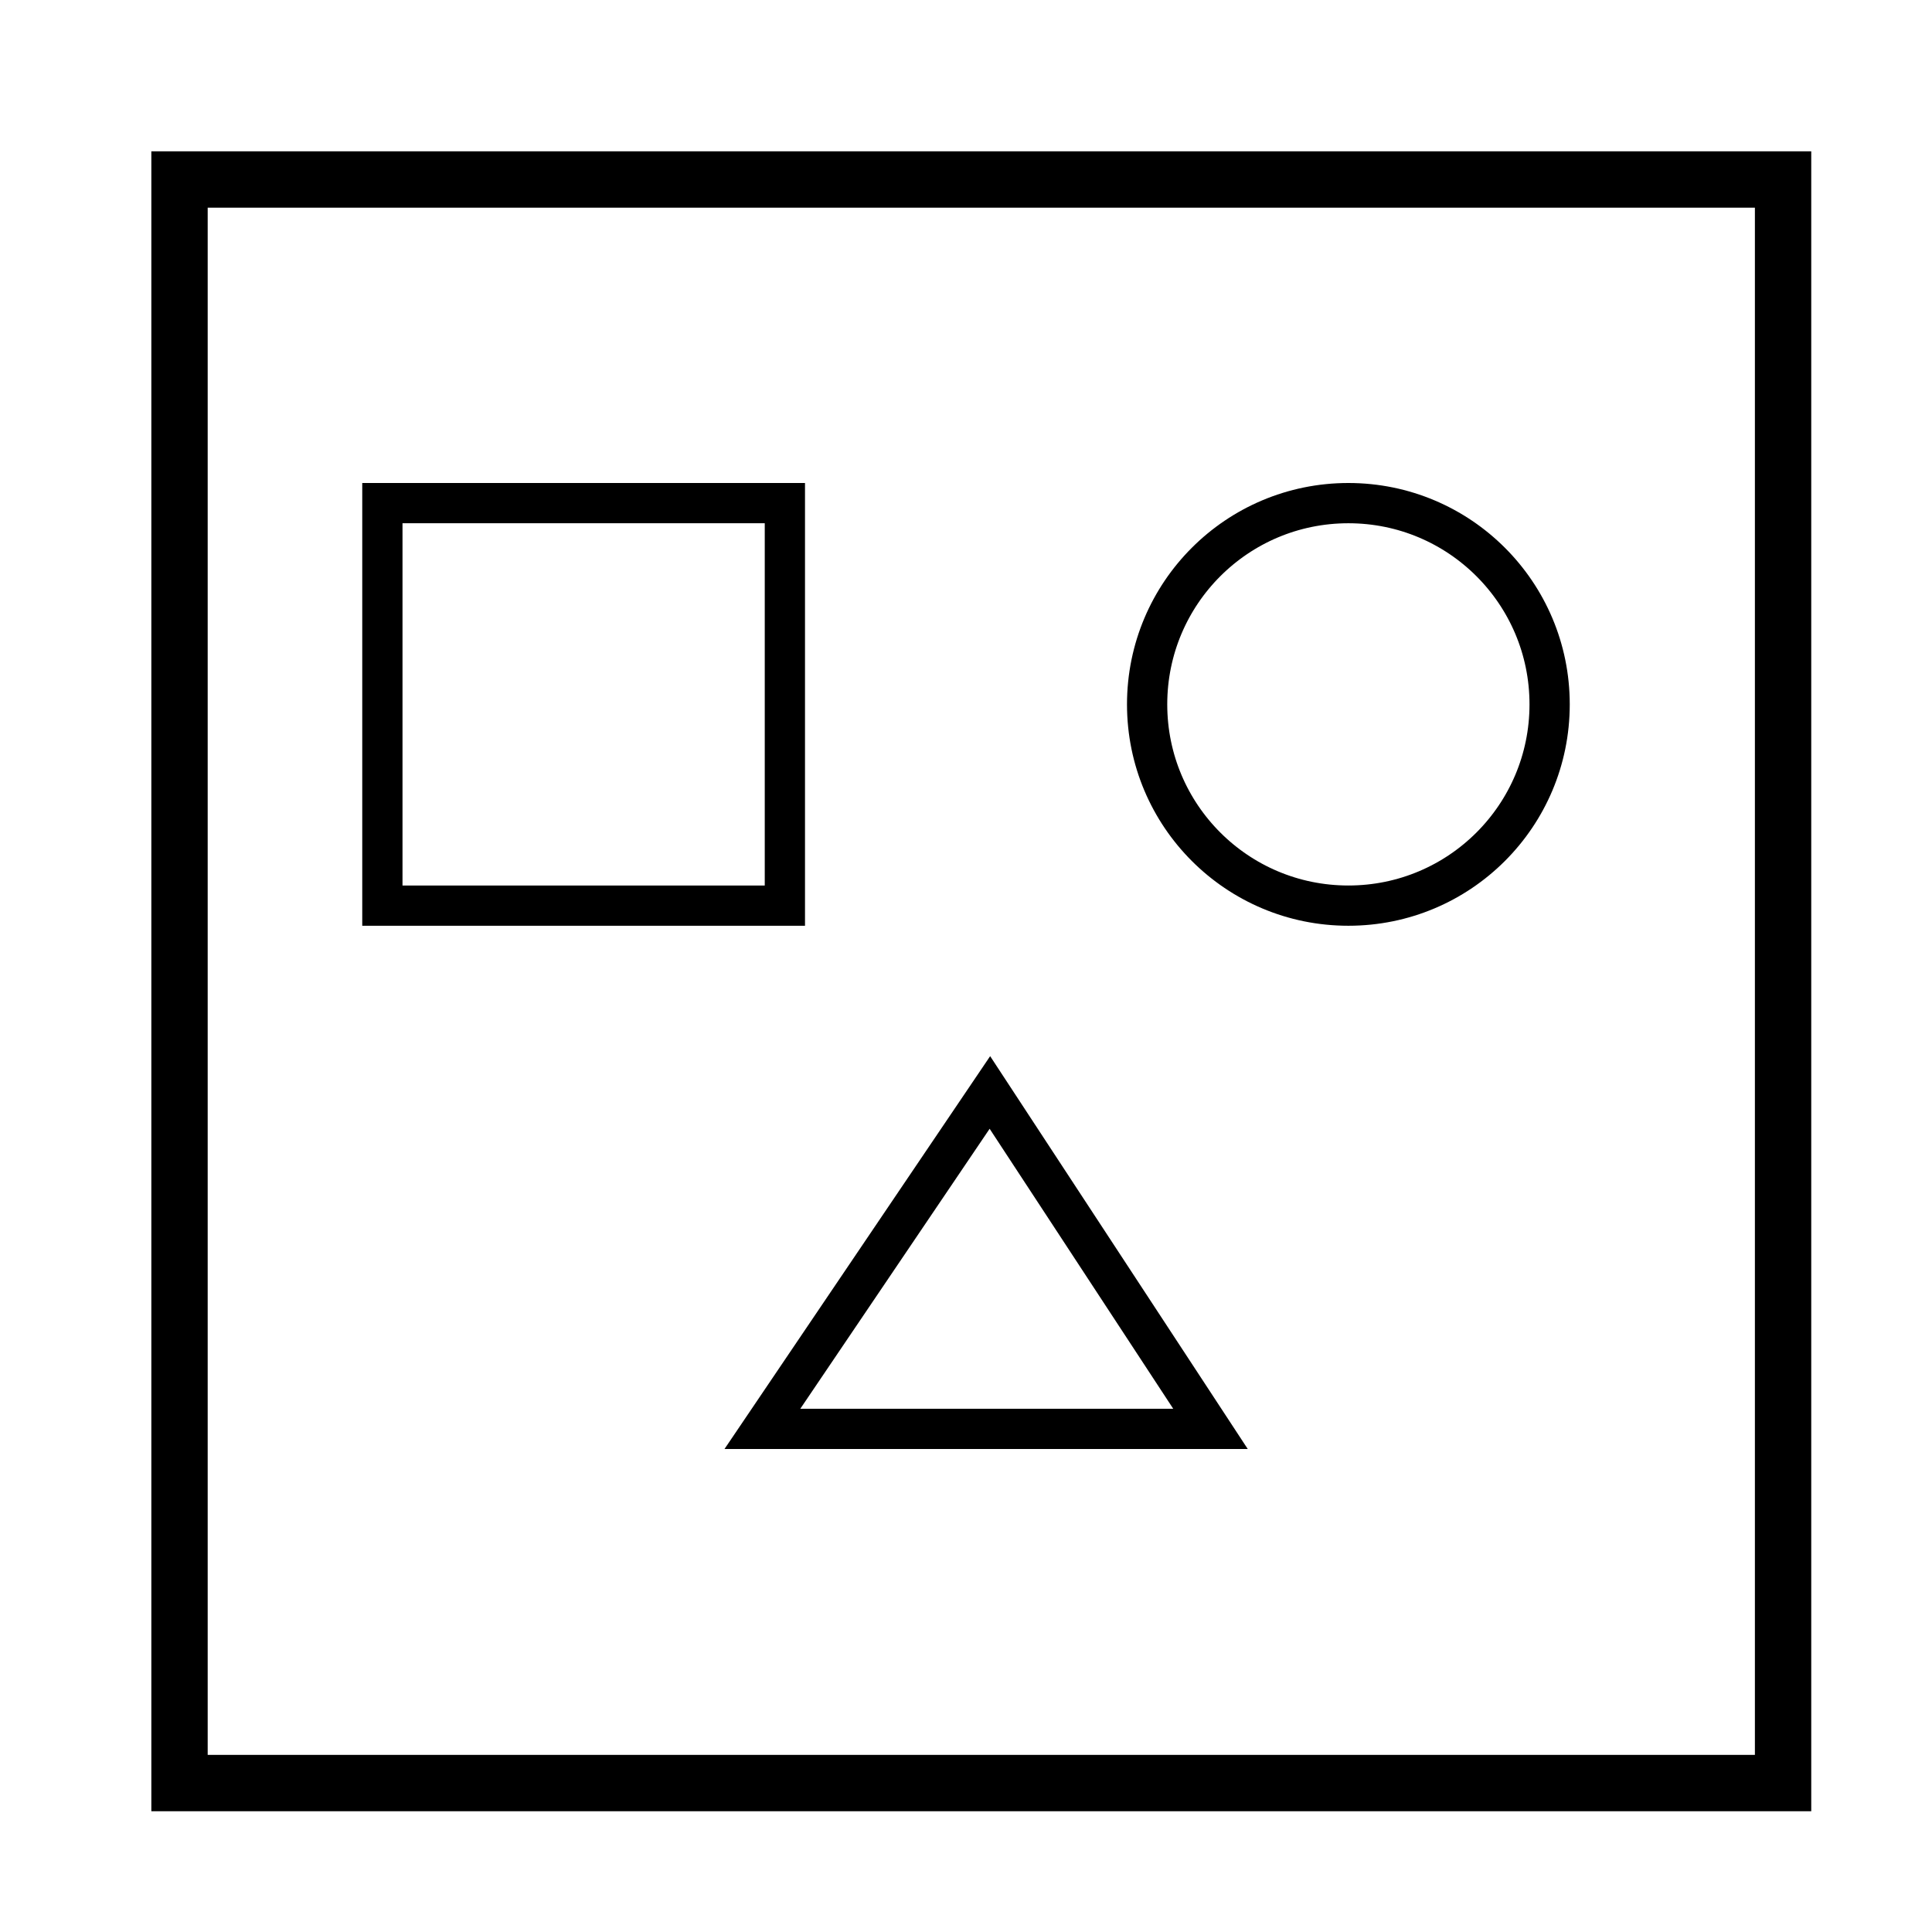
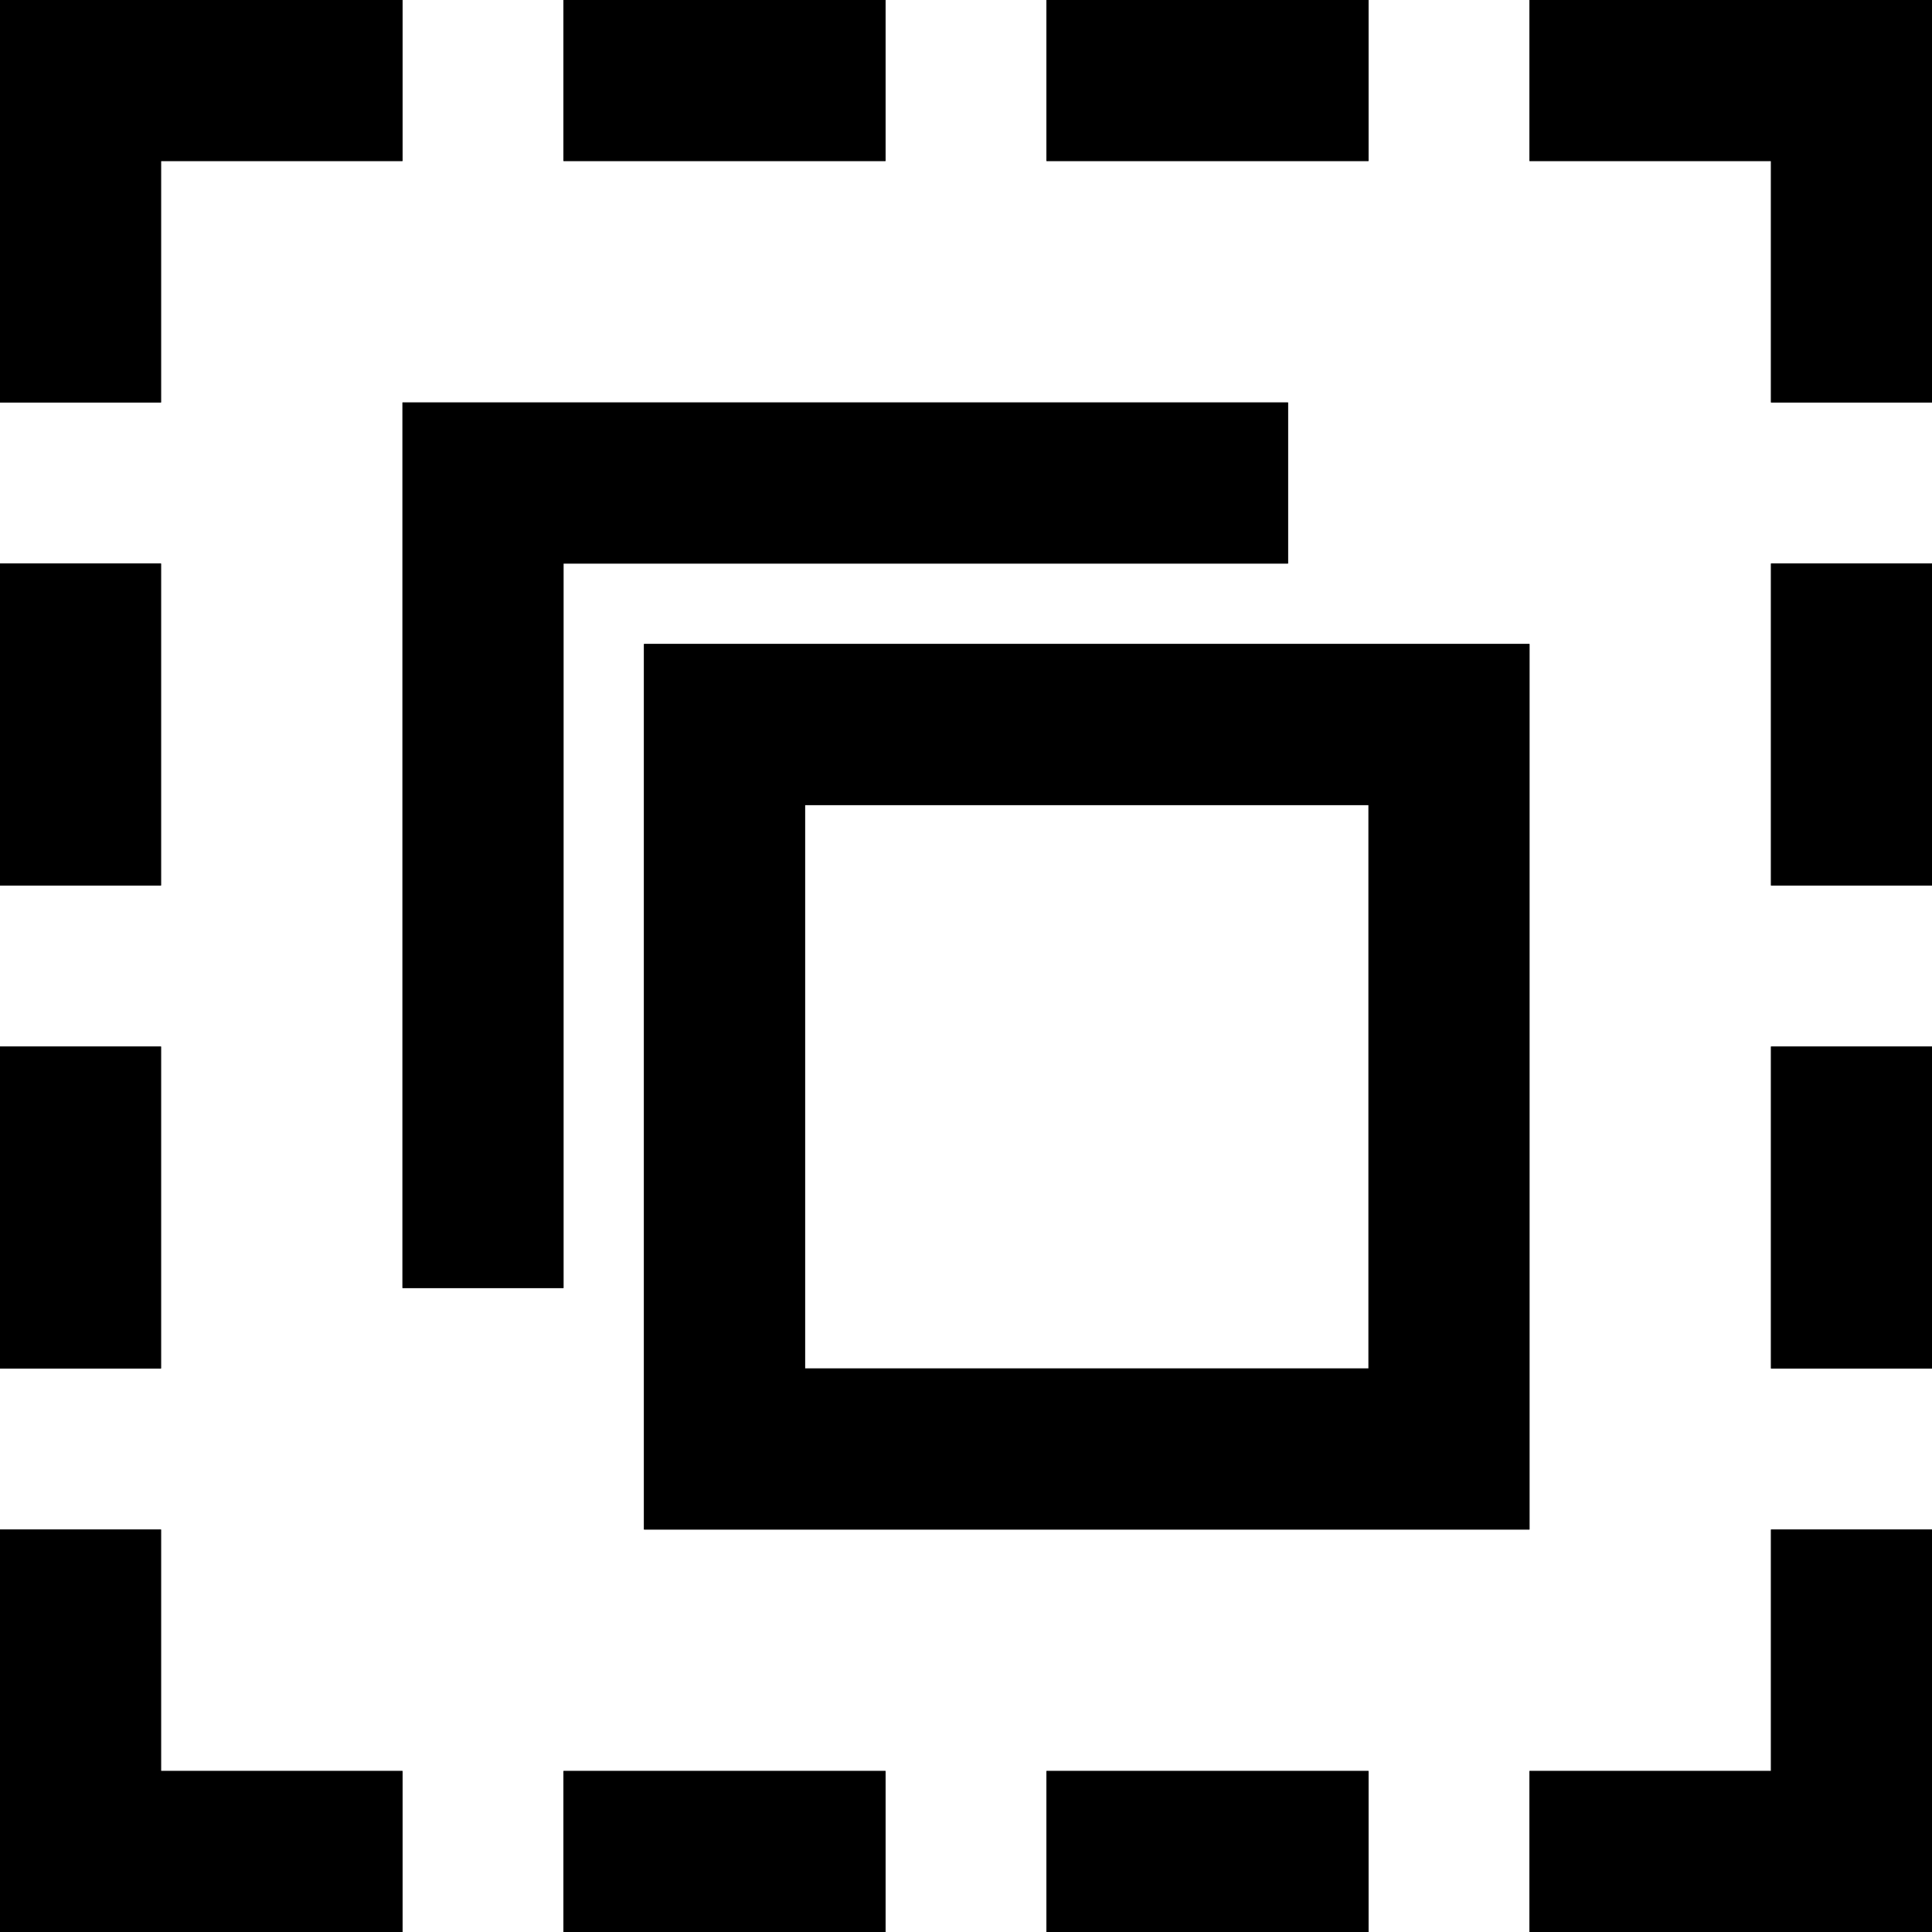
<svg xmlns="http://www.w3.org/2000/svg" xmlns:xlink="http://www.w3.org/1999/xlink" id="group" viewBox="0 0 24 24">
  <defs>
    <clipPath id="e">
      <use xlink:href="#a" />
    </clipPath>
-     <clipPath id="f">
-       <use xlink:href="#b" />
-     </clipPath>
-     <clipPath id="g">
-       <use xlink:href="#c" />
-     </clipPath>
-     <clipPath id="h">
-       <use xlink:href="#d" />
-     </clipPath>
-     <path d="M1.88 1.88H22.5V22.5H1.88V1.88z" id="a" />
-     <path d="M4.5 6H10v5.5H4.5V6z" id="b" />
-     <path d="M19.5 8.75c0 1.52-1.23 2.75-2.75 2.75S14 10.27 14 8.75 15.23 6 16.75 6s2.75 1.23 2.75 2.75z" id="c" />
-     <path d="M12.3 13.12L15.5 18H9l3.3-4.88z" id="d" />
+     <path d="M11 24v-2h-4v2h4zm8-22h3v3h2v-5h-5v2zm-19 15h2v-4h-2v4zm0-6h2v-4h-2v4zm2-6v-3h3v-2h-5v5h2zm22 2h-2v4h2v-4zm0 6h-2v4h2v-4zm-2 6v3h-3v2h5v-5h-2zm-17 3h-3v-3h-2v5h5v-2zm12 2v-2h-4v2h4zm-6-22v-2h-4v2h4zm6 0v-2h-4v2h4zm0 8v7h-7v-7h7zm2-2h-11v11h11v-11zm-3-3v2h-9v9h-2v-11h11z" id="a" />
  </defs>
  <g clip-path="url(#e)">
-     <use xlink:href="#a" fill-opacity="0" stroke="#000" stroke-width="1.4" />
-   </g>
-   <g clip-path="url(#f)">
-     <use xlink:href="#b" fill-opacity="0" stroke="#000" />
-   </g>
-   <g clip-path="url(#g)">
-     <use xlink:href="#c" fill-opacity="0" stroke="#000" />
-   </g>
-   <g clip-path="url(#h)">
-     <use xlink:href="#d" fill-opacity="0" stroke="#000" />
+     <use xlink:href="#a" fill-opacity="1" stroke="#000" stroke-width="0.5" />
  </g>
</svg>
